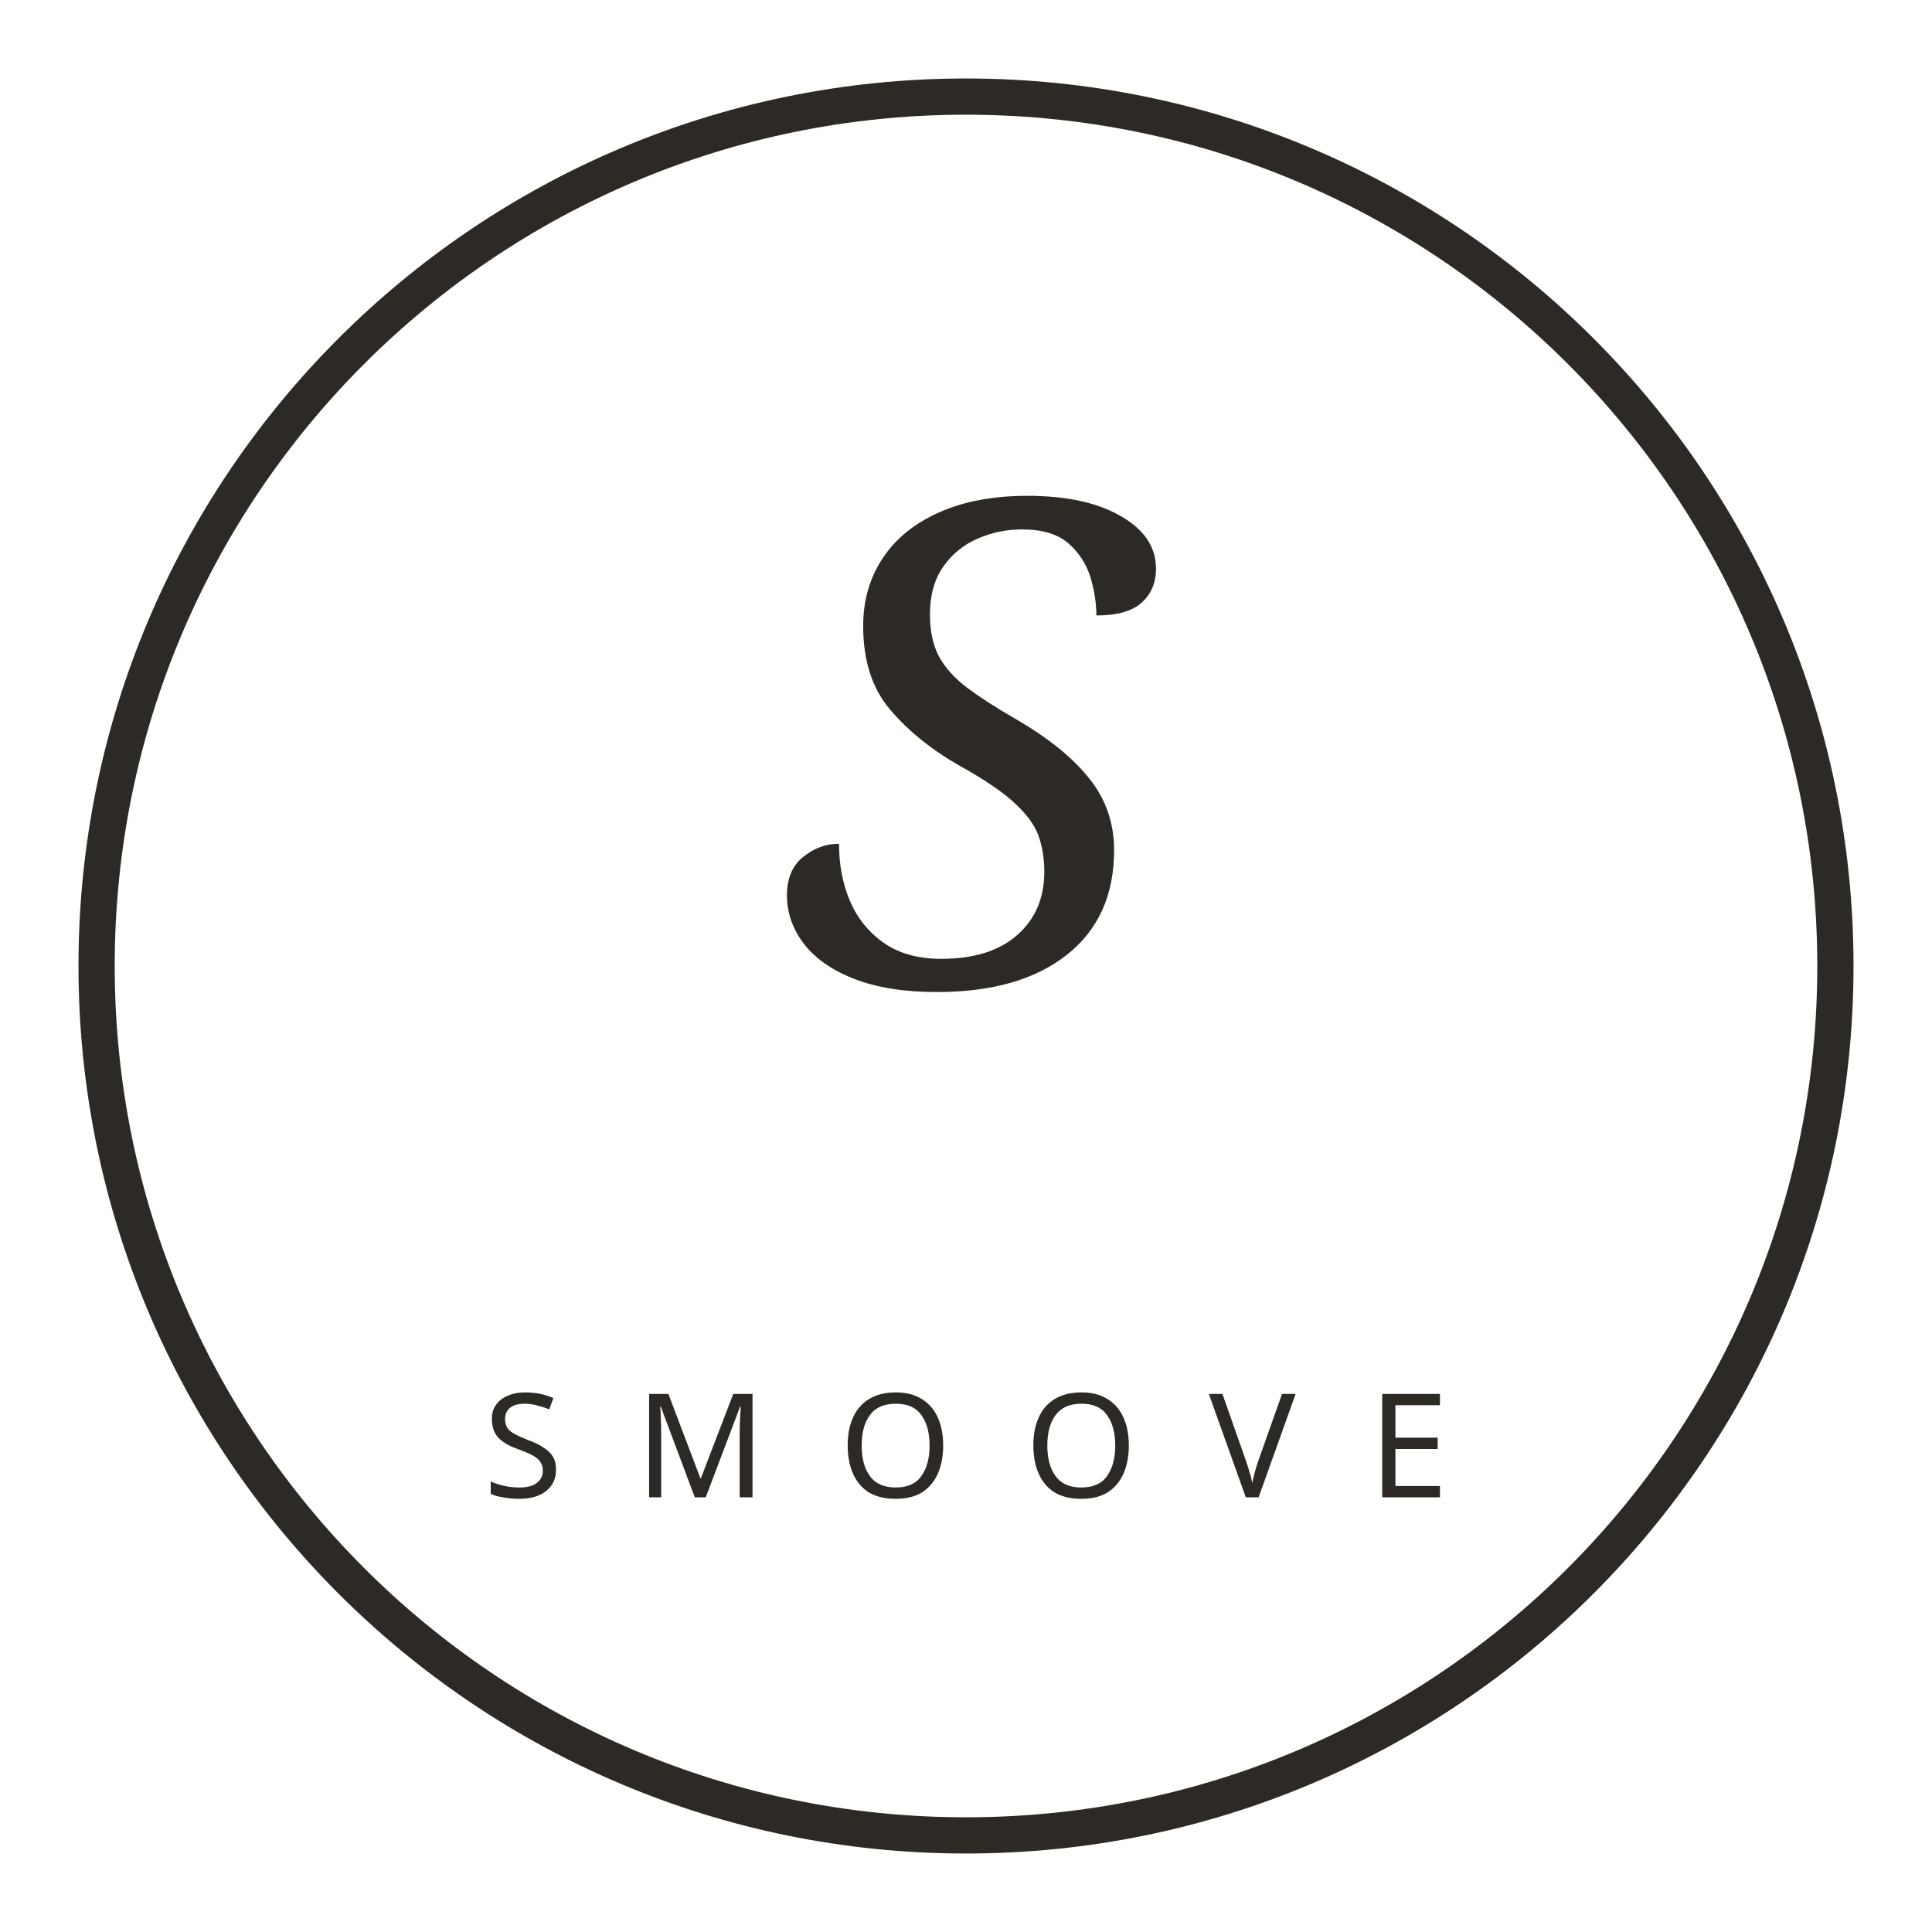
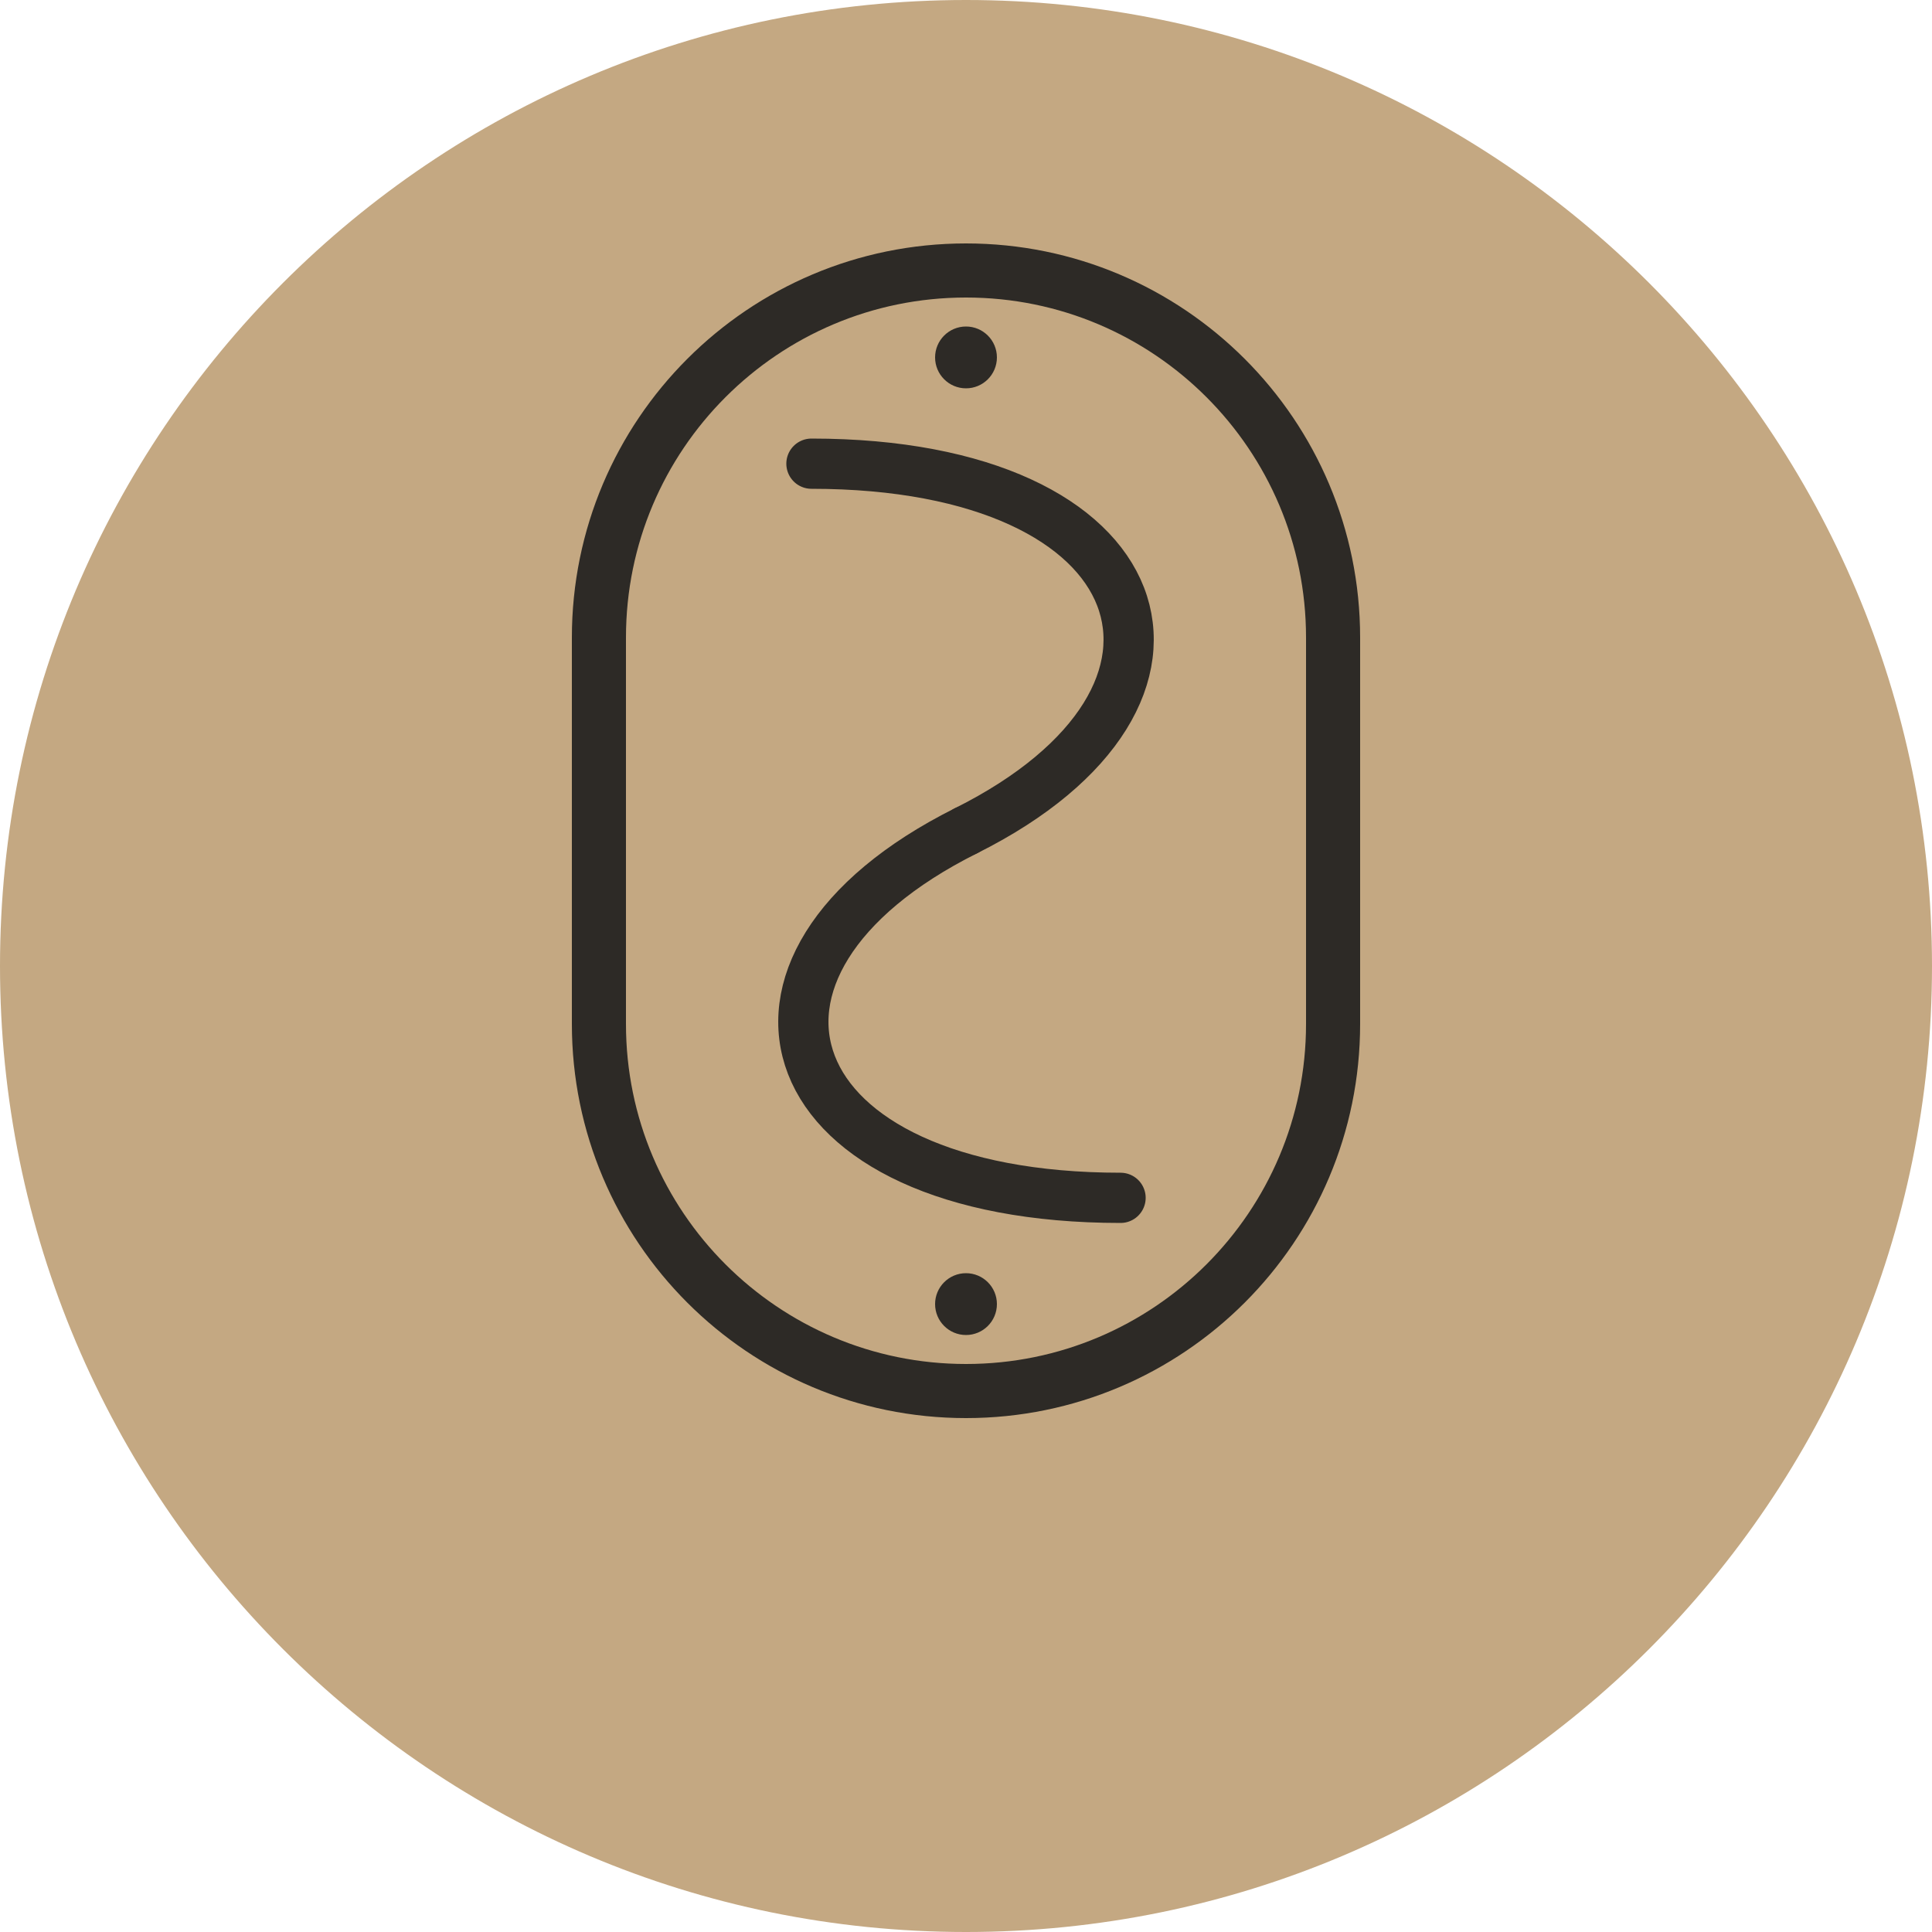
- <svg xmlns="http://www.w3.org/2000/svg" viewBox="0 0 80 80" width="80" height="80">
-   <circle cx="40" cy="40" r="36" fill="none" stroke="#2D2A26" stroke-width="1.5" />
-   <text x="40" y="38" text-anchor="middle" font-family="Georgia, serif" font-size="28" font-style="italic" fill="#2D2A26" dy=".1em">S</text>
-   <text x="40" y="62" text-anchor="middle" font-family="sans-serif" font-size="6" letter-spacing="3" fill="#2D2A26">SMOOVE</text>
+ <svg xmlns="http://www.w3.org/2000/svg" viewBox="0 0 100 100" width="100" height="100">
+   <circle cx="50" cy="50" r="50" fill="#C4A882" />
+   <rect x="31" y="14" width="38" height="58" rx="19" ry="19" fill="none" stroke="#2D2A26" stroke-width="2.8" />
+   <circle cx="50" cy="18.5" r="1.6" fill="#2D2A26" />
+   <circle cx="50" cy="67.5" r="1.6" fill="#2D2A26" />
+   <line x1="31" y1="39" x2="31" y2="47" stroke="#2D2A26" stroke-width="2.8" stroke-linecap="round" />
+   <line x1="69" y1="39" x2="69" y2="47" stroke="#2D2A26" stroke-width="2.8" stroke-linecap="round" />
+   <path d="M 42 24 C 60 24, 64 36, 50 43" fill="none" stroke="#2D2A26" stroke-width="2.6" stroke-linecap="round" />
+   <path d="M 50 43 C 36 50, 40 62, 58 62" fill="none" stroke="#2D2A26" stroke-width="2.6" stroke-linecap="round" />
</svg>
